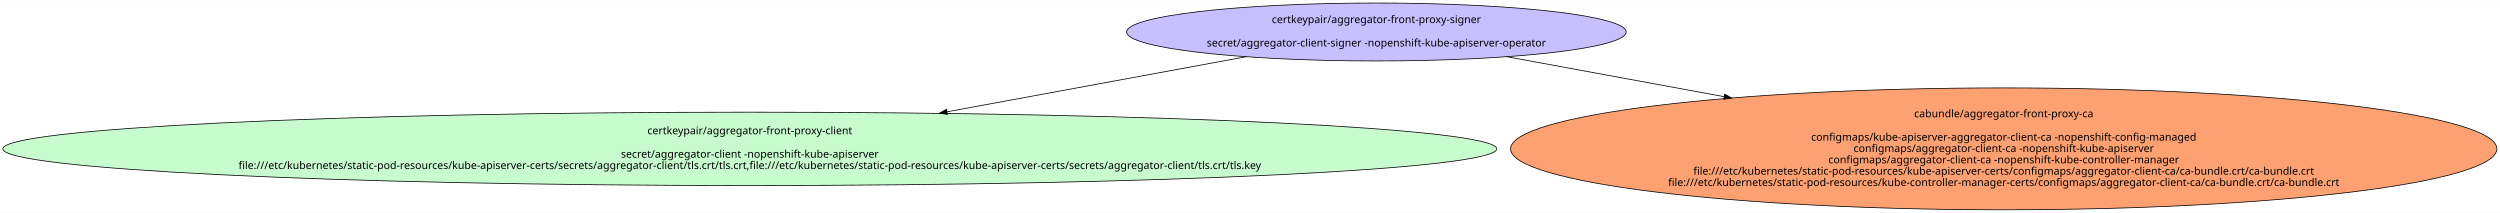
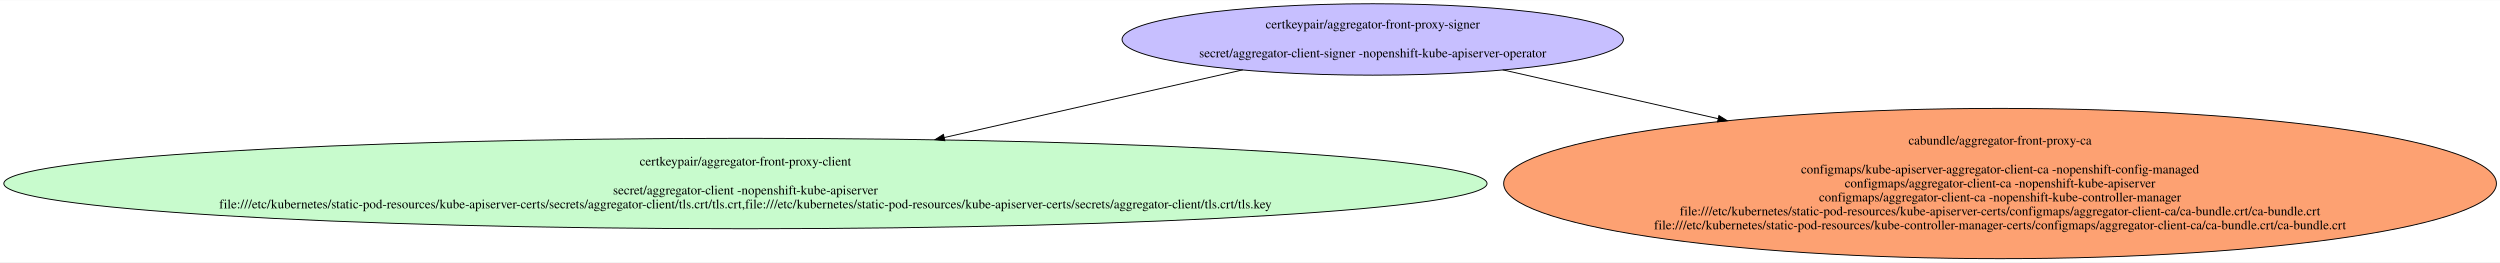
- <svg xmlns="http://www.w3.org/2000/svg" width="3312pt" height="282pt" viewBox="0.00 0.00 3311.61 281.59">
+ <svg xmlns="http://www.w3.org/2000/svg" width="2686pt" height="282pt" viewBox="0.00 0.00 2686.07 281.59">
  <g id="graph0" class="graph" transform="scale(1 1) rotate(0) translate(4 277.59)">
-     <polygon fill="white" stroke="transparent" points="-4,4 -4,-277.59 3307.61,-277.59 3307.61,4 -4,4" />
+     <polygon fill="white" stroke="transparent" points="-4,4 -4,-277.59 2682.07,-277.59 2682.07,4 -4,4" />
    <g id="node1" class="node">
-       <ellipse fill="#c7bfff" stroke="black" cx="1819.24" cy="-235.4" rx="330.85" ry="38.37" />
-       <text text-anchor="middle" x="1819.24" y="-247.2" font-family="Times-Roman" font-size="14.00">certkeypair/aggregator-front-proxy-signer</text>
-       <text text-anchor="middle" x="1819.24" y="-216.2" font-family="Times-Roman" font-size="14.00">secret/aggregator-client-signer -nopenshift-kube-apiserver-operator</text>
+       <ellipse fill="#c8fbcd" stroke="black" cx="796.91" cy="-80.61" rx="796.82" ry="48.58" />
+       <text text-anchor="middle" x="796.91" y="-99.91" font-family="Times,serif" font-size="14.00">certkeypair/aggregator-front-proxy-client</text>
+       <text text-anchor="middle" x="796.91" y="-68.91" font-family="Times,serif" font-size="14.00">secret/aggregator-client -nopenshift-kube-apiserver</text>
+       <text text-anchor="middle" x="796.91" y="-53.91" font-family="Times,serif" font-size="14.00">    file:///etc/kubernetes/static-pod-resources/kube-apiserver-certs/secrets/aggregator-client/tls.crt/tls.crt,file:///etc/kubernetes/static-pod-resources/kube-apiserver-certs/secrets/aggregator-client/tls.crt/tls.key</text>
    </g>
    <g id="node2" class="node">
-       <ellipse fill="#c8fbcd" stroke="black" cx="989.24" cy="-80.61" rx="989.48" ry="48.58" />
-       <text text-anchor="middle" x="989.24" y="-99.91" font-family="Times-Roman" font-size="14.00">certkeypair/aggregator-front-proxy-client</text>
-       <text text-anchor="middle" x="989.24" y="-68.91" font-family="Times-Roman" font-size="14.00">secret/aggregator-client -nopenshift-kube-apiserver</text>
-       <text text-anchor="middle" x="989.24" y="-53.91" font-family="Times-Roman" font-size="14.00">    file:///etc/kubernetes/static-pod-resources/kube-apiserver-certs/secrets/aggregator-client/tls.crt/tls.crt,file:///etc/kubernetes/static-pod-resources/kube-apiserver-certs/secrets/aggregator-client/tls.crt/tls.key</text>
+       <ellipse fill="#c7bfff" stroke="black" cx="1470.91" cy="-235.4" rx="269.32" ry="38.37" />
+       <text text-anchor="middle" x="1470.91" y="-247.2" font-family="Times,serif" font-size="14.00">certkeypair/aggregator-front-proxy-signer</text>
+       <text text-anchor="middle" x="1470.91" y="-216.2" font-family="Times,serif" font-size="14.00">secret/aggregator-client-signer -nopenshift-kube-apiserver-operator</text>
    </g>
    <g id="edge1" class="edge">
-       <path fill="none" stroke="black" d="M1647.27,-202.75C1532.73,-181.66 1380.06,-153.56 1250.61,-129.73" />
-       <polygon fill="black" stroke="black" points="1251.01,-126.24 1240.54,-127.87 1249.75,-133.12 1251.01,-126.24" />
+       <path fill="none" stroke="black" d="M1331.26,-202.75C1238.62,-181.74 1115.27,-153.78 1010.42,-130.01" />
+       <polygon fill="black" stroke="black" points="1011.18,-126.6 1000.65,-127.8 1009.63,-133.42 1011.18,-126.6" />
    </g>
    <g id="node3" class="node">
-       <ellipse fill="#fda172" stroke="black" cx="2650.24" cy="-80.61" rx="653.23" ry="80.72" />
-       <text text-anchor="middle" x="2650.24" y="-122.41" font-family="Times-Roman" font-size="14.00">cabundle/aggregator-front-proxy-ca</text>
-       <text text-anchor="middle" x="2650.24" y="-91.41" font-family="Times-Roman" font-size="14.00">configmaps/kube-apiserver-aggregator-client-ca -nopenshift-config-managed</text>
-       <text text-anchor="middle" x="2650.24" y="-76.41" font-family="Times-Roman" font-size="14.00">    configmaps/aggregator-client-ca -nopenshift-kube-apiserver</text>
-       <text text-anchor="middle" x="2650.24" y="-61.41" font-family="Times-Roman" font-size="14.00">    configmaps/aggregator-client-ca -nopenshift-kube-controller-manager</text>
-       <text text-anchor="middle" x="2650.24" y="-46.41" font-family="Times-Roman" font-size="14.00">    file:///etc/kubernetes/static-pod-resources/kube-apiserver-certs/configmaps/aggregator-client-ca/ca-bundle.crt/ca-bundle.crt</text>
-       <text text-anchor="middle" x="2650.24" y="-31.41" font-family="Times-Roman" font-size="14.00">    file:///etc/kubernetes/static-pod-resources/kube-controller-manager-certs/configmaps/aggregator-client-ca/ca-bundle.crt/ca-bundle.crt</text>
+       <ellipse fill="#fda172" stroke="black" cx="2144.91" cy="-80.61" rx="533.32" ry="80.72" />
+       <text text-anchor="middle" x="2144.91" y="-122.41" font-family="Times,serif" font-size="14.00">cabundle/aggregator-front-proxy-ca</text>
+       <text text-anchor="middle" x="2144.91" y="-91.41" font-family="Times,serif" font-size="14.00">configmaps/kube-apiserver-aggregator-client-ca -nopenshift-config-managed</text>
+       <text text-anchor="middle" x="2144.91" y="-76.41" font-family="Times,serif" font-size="14.00">    configmaps/aggregator-client-ca -nopenshift-kube-apiserver</text>
+       <text text-anchor="middle" x="2144.91" y="-61.41" font-family="Times,serif" font-size="14.00">    configmaps/aggregator-client-ca -nopenshift-kube-controller-manager</text>
+       <text text-anchor="middle" x="2144.91" y="-46.41" font-family="Times,serif" font-size="14.00">    file:///etc/kubernetes/static-pod-resources/kube-apiserver-certs/configmaps/aggregator-client-ca/ca-bundle.crt/ca-bundle.crt</text>
+       <text text-anchor="middle" x="2144.91" y="-31.41" font-family="Times,serif" font-size="14.00">    file:///etc/kubernetes/static-pod-resources/kube-controller-manager-certs/configmaps/aggregator-client-ca/ca-bundle.crt/ca-bundle.crt</text>
    </g>
    <g id="edge2" class="edge">
-       <path fill="none" stroke="black" d="M1991.43,-202.75C2075.16,-187.35 2179.25,-168.21 2279.78,-149.73" />
-       <polygon fill="black" stroke="black" points="2280.61,-153.13 2289.81,-147.88 2279.35,-146.25 2280.61,-153.13" />
+       <path fill="none" stroke="black" d="M1610.56,-202.75C1677.81,-187.5 1761.25,-168.58 1842.04,-150.27" />
+       <polygon fill="black" stroke="black" points="1842.9,-153.66 1851.88,-148.04 1841.36,-146.84 1842.9,-153.66" />
    </g>
  </g>
</svg>
